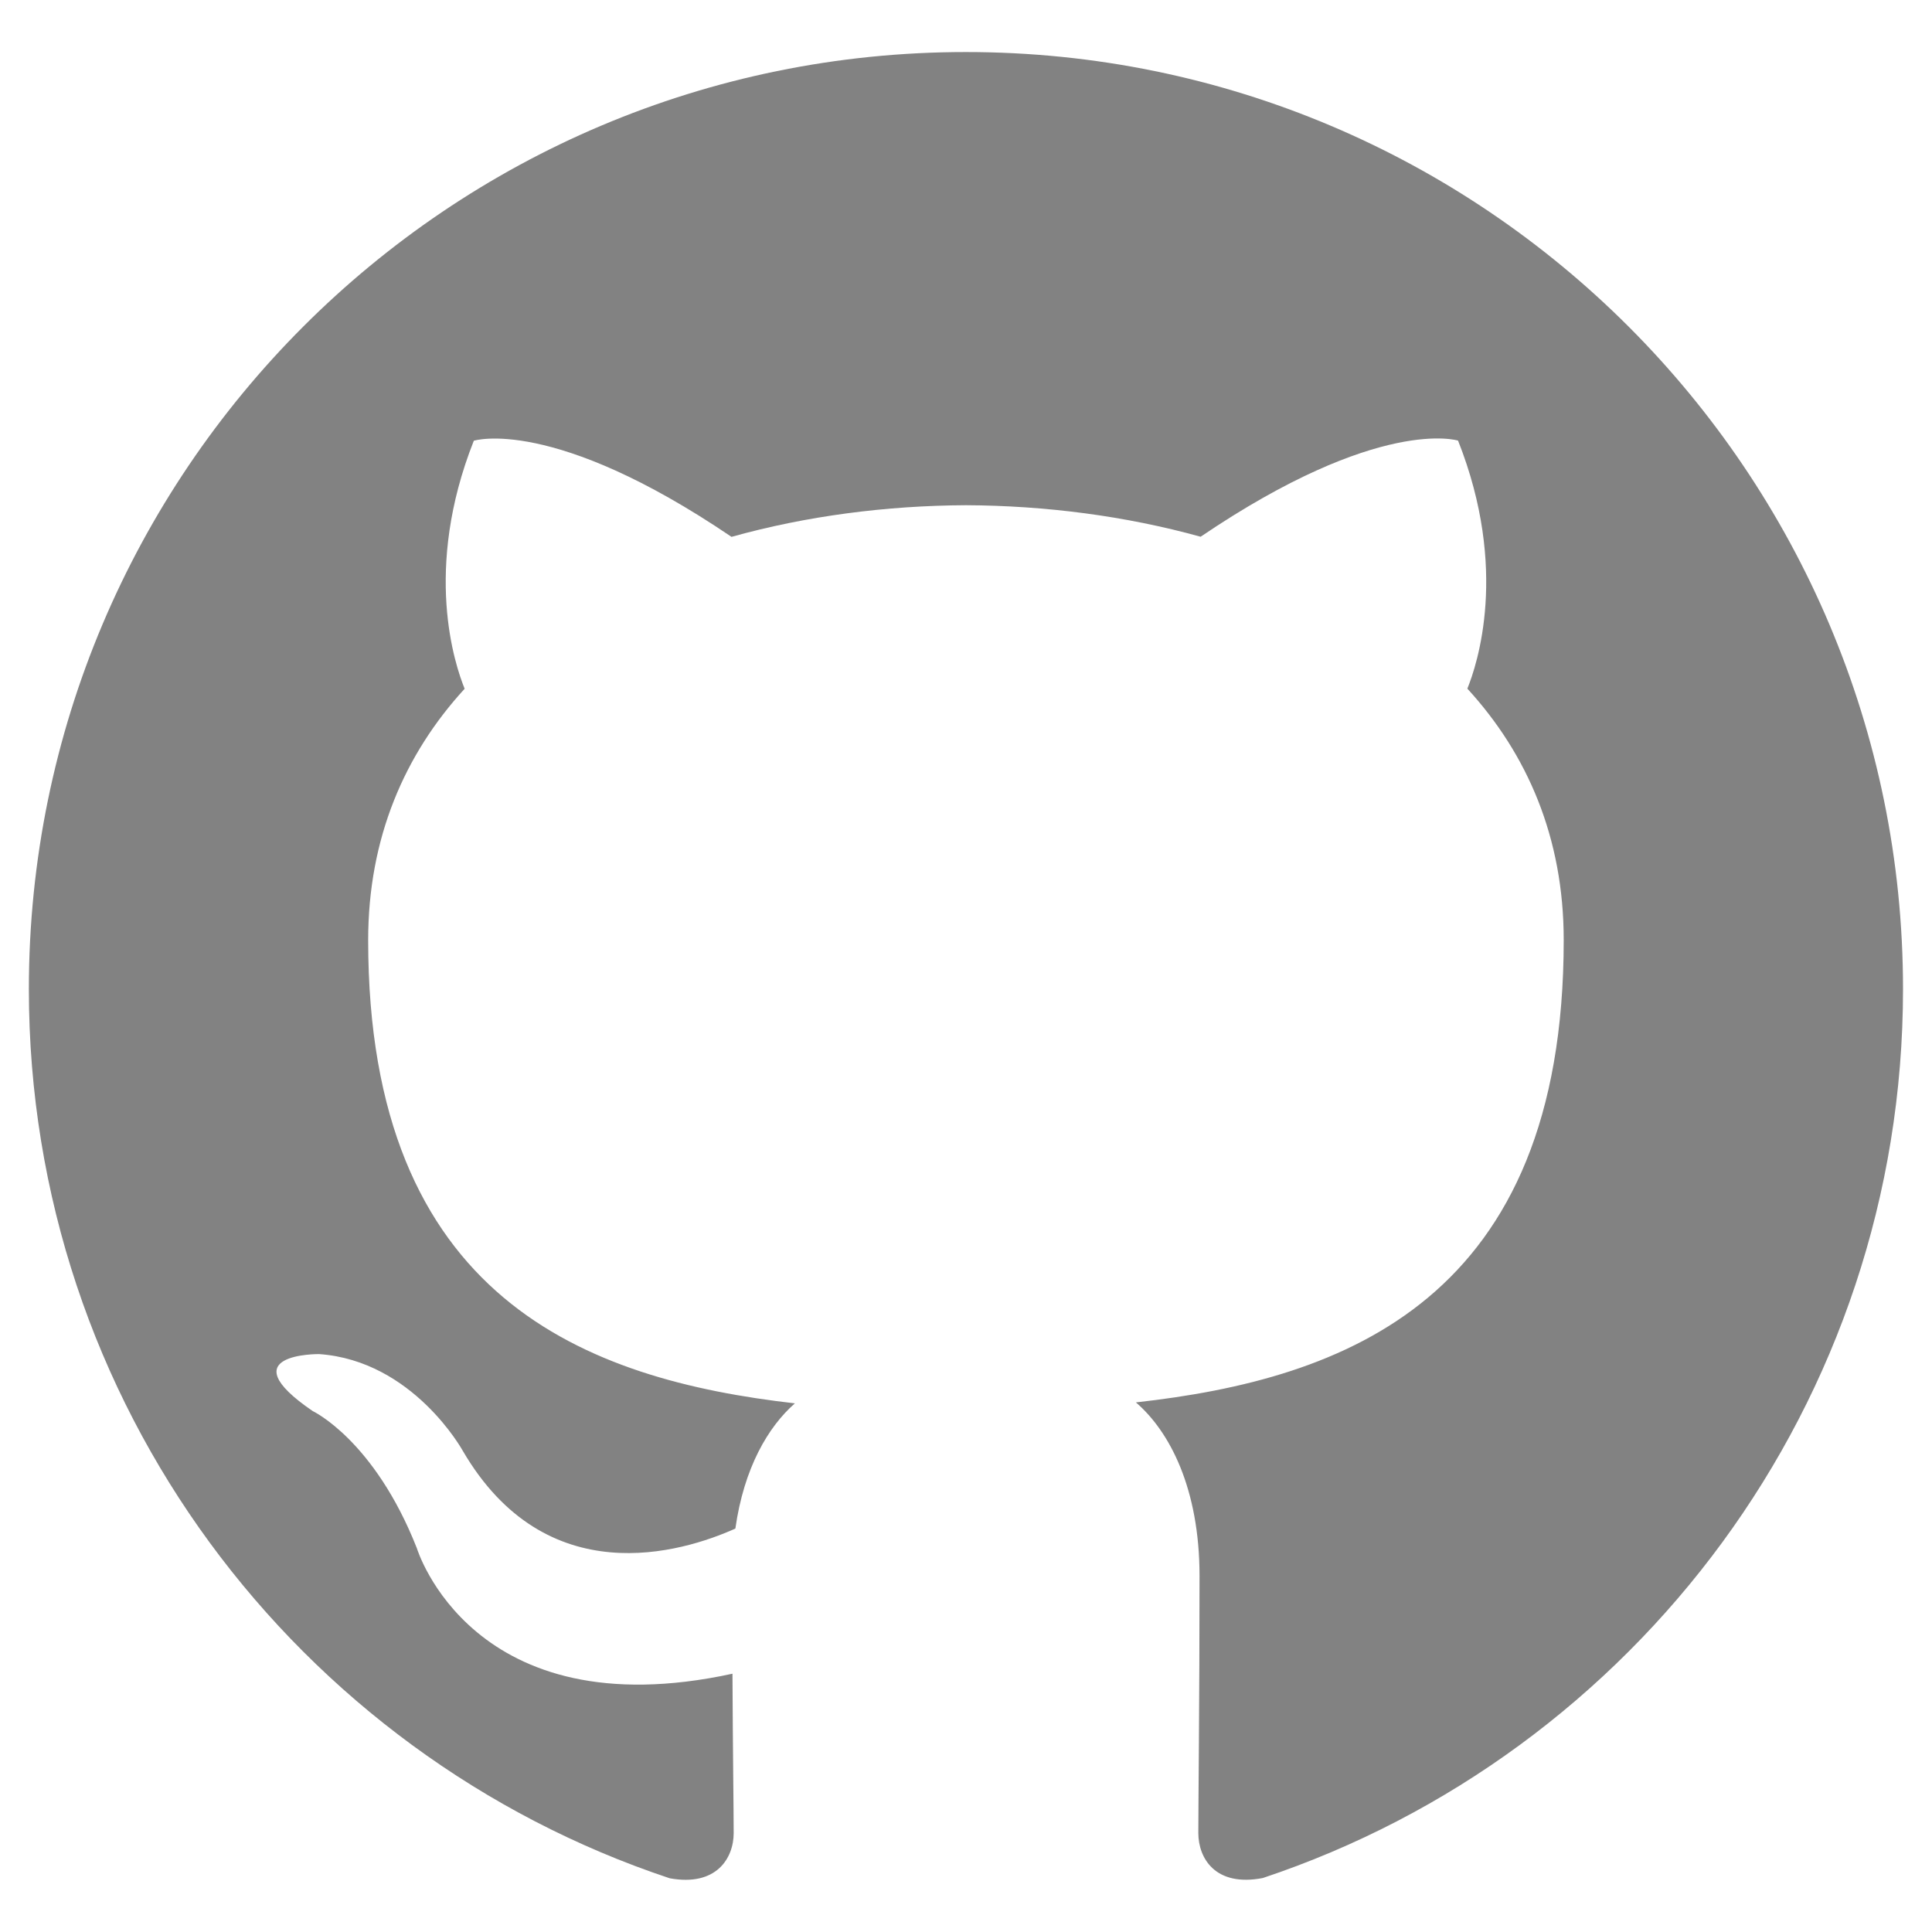
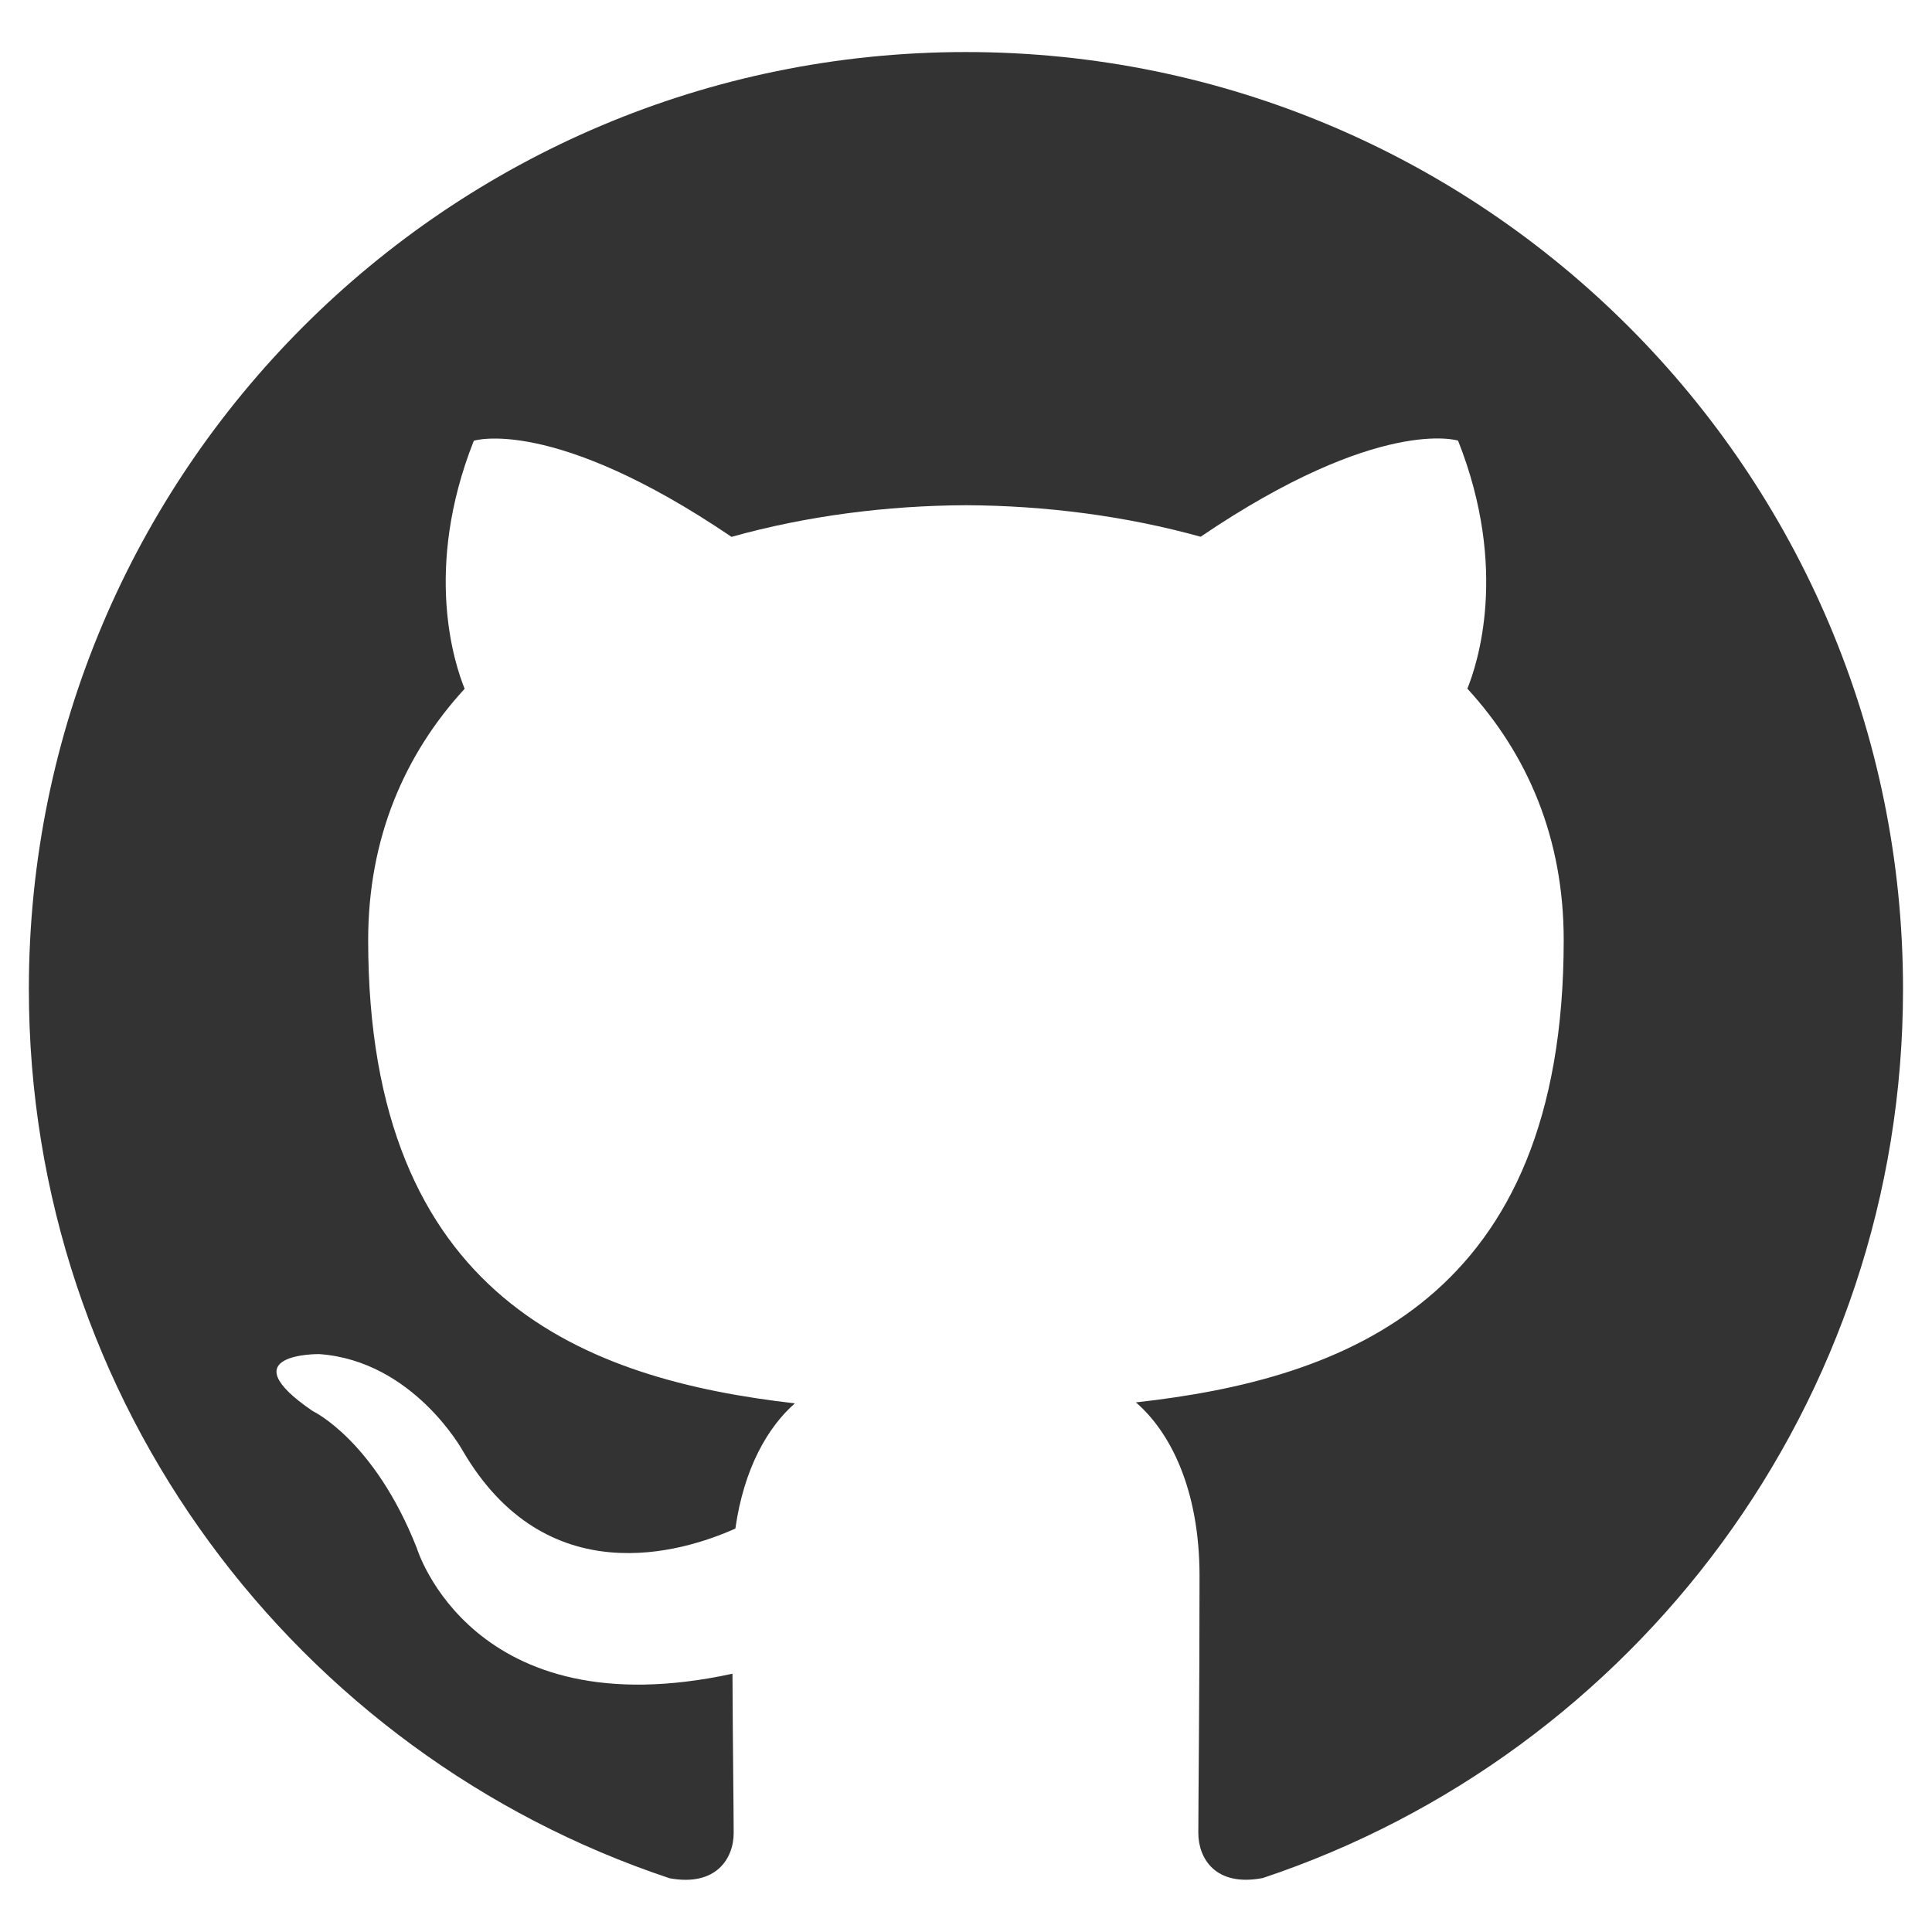
<svg viewBox="0 0 16 16">
-   <path fill="#828282" d="M7.999,0.431c-4.285,0-7.76,3.474-7.76,7.761 c0,3.428,2.223,6.337,5.307,7.363c0.388,0.071,0.53-0.168,0.53-0.374c0-0.184-0.007-0.672-0.01-1.32 c-2.159,0.469-2.614-1.04-2.614-1.04c-0.353-0.896-0.862-1.135-0.862-1.135c-0.705-0.481,0.053-0.472,0.053-0.472 c0.779,0.055,1.189,0.8,1.189,0.8c0.692,1.186,1.816,0.843,2.258,0.645c0.071-0.502,0.271-0.843,0.493-1.037 C4.86,11.425,3.049,10.76,3.049,7.786c0-0.847,0.302-1.54,0.799-2.082C3.768,5.507,3.501,4.718,3.924,3.65 c0,0,0.652-0.209,2.134,0.796C6.677,4.273,7.34,4.187,8,4.184c0.659,0.003,1.323,0.089,1.943,0.261 c1.482-1.004,2.132-0.796,2.132-0.796c0.423,1.068,0.157,1.857,0.077,2.054c0.497,0.542,0.798,1.235,0.798,2.082 c0,2.981-1.814,3.637-3.543,3.829c0.279,0.24,0.527,0.713,0.527,1.437c0,1.037-0.01,1.874-0.01,2.129 c0,0.208,0.14,0.449,0.534,0.373c3.081-1.028,5.302-3.935,5.302-7.362C15.76,3.906,12.285,0.431,7.999,0.431z" />
+   <path fill="#333" d="M7.999,0.431c-4.285,0-7.76,3.474-7.76,7.761 c0,3.428,2.223,6.337,5.307,7.363c0.388,0.071,0.53-0.168,0.53-0.374c0-0.184-0.007-0.672-0.01-1.32 c-2.159,0.469-2.614-1.04-2.614-1.04c-0.353-0.896-0.862-1.135-0.862-1.135c-0.705-0.481,0.053-0.472,0.053-0.472 c0.779,0.055,1.189,0.8,1.189,0.8c0.692,1.186,1.816,0.843,2.258,0.645c0.071-0.502,0.271-0.843,0.493-1.037 C4.86,11.425,3.049,10.76,3.049,7.786c0-0.847,0.302-1.54,0.799-2.082C3.768,5.507,3.501,4.718,3.924,3.65 c0,0,0.652-0.209,2.134,0.796C6.677,4.273,7.34,4.187,8,4.184c0.659,0.003,1.323,0.089,1.943,0.261 c1.482-1.004,2.132-0.796,2.132-0.796c0.423,1.068,0.157,1.857,0.077,2.054c0.497,0.542,0.798,1.235,0.798,2.082 c0,2.981-1.814,3.637-3.543,3.829c0.279,0.24,0.527,0.713,0.527,1.437c0,1.037-0.01,1.874-0.01,2.129 c0,0.208,0.14,0.449,0.534,0.373c3.081-1.028,5.302-3.935,5.302-7.362C15.76,3.906,12.285,0.431,7.999,0.431z" />
</svg>
